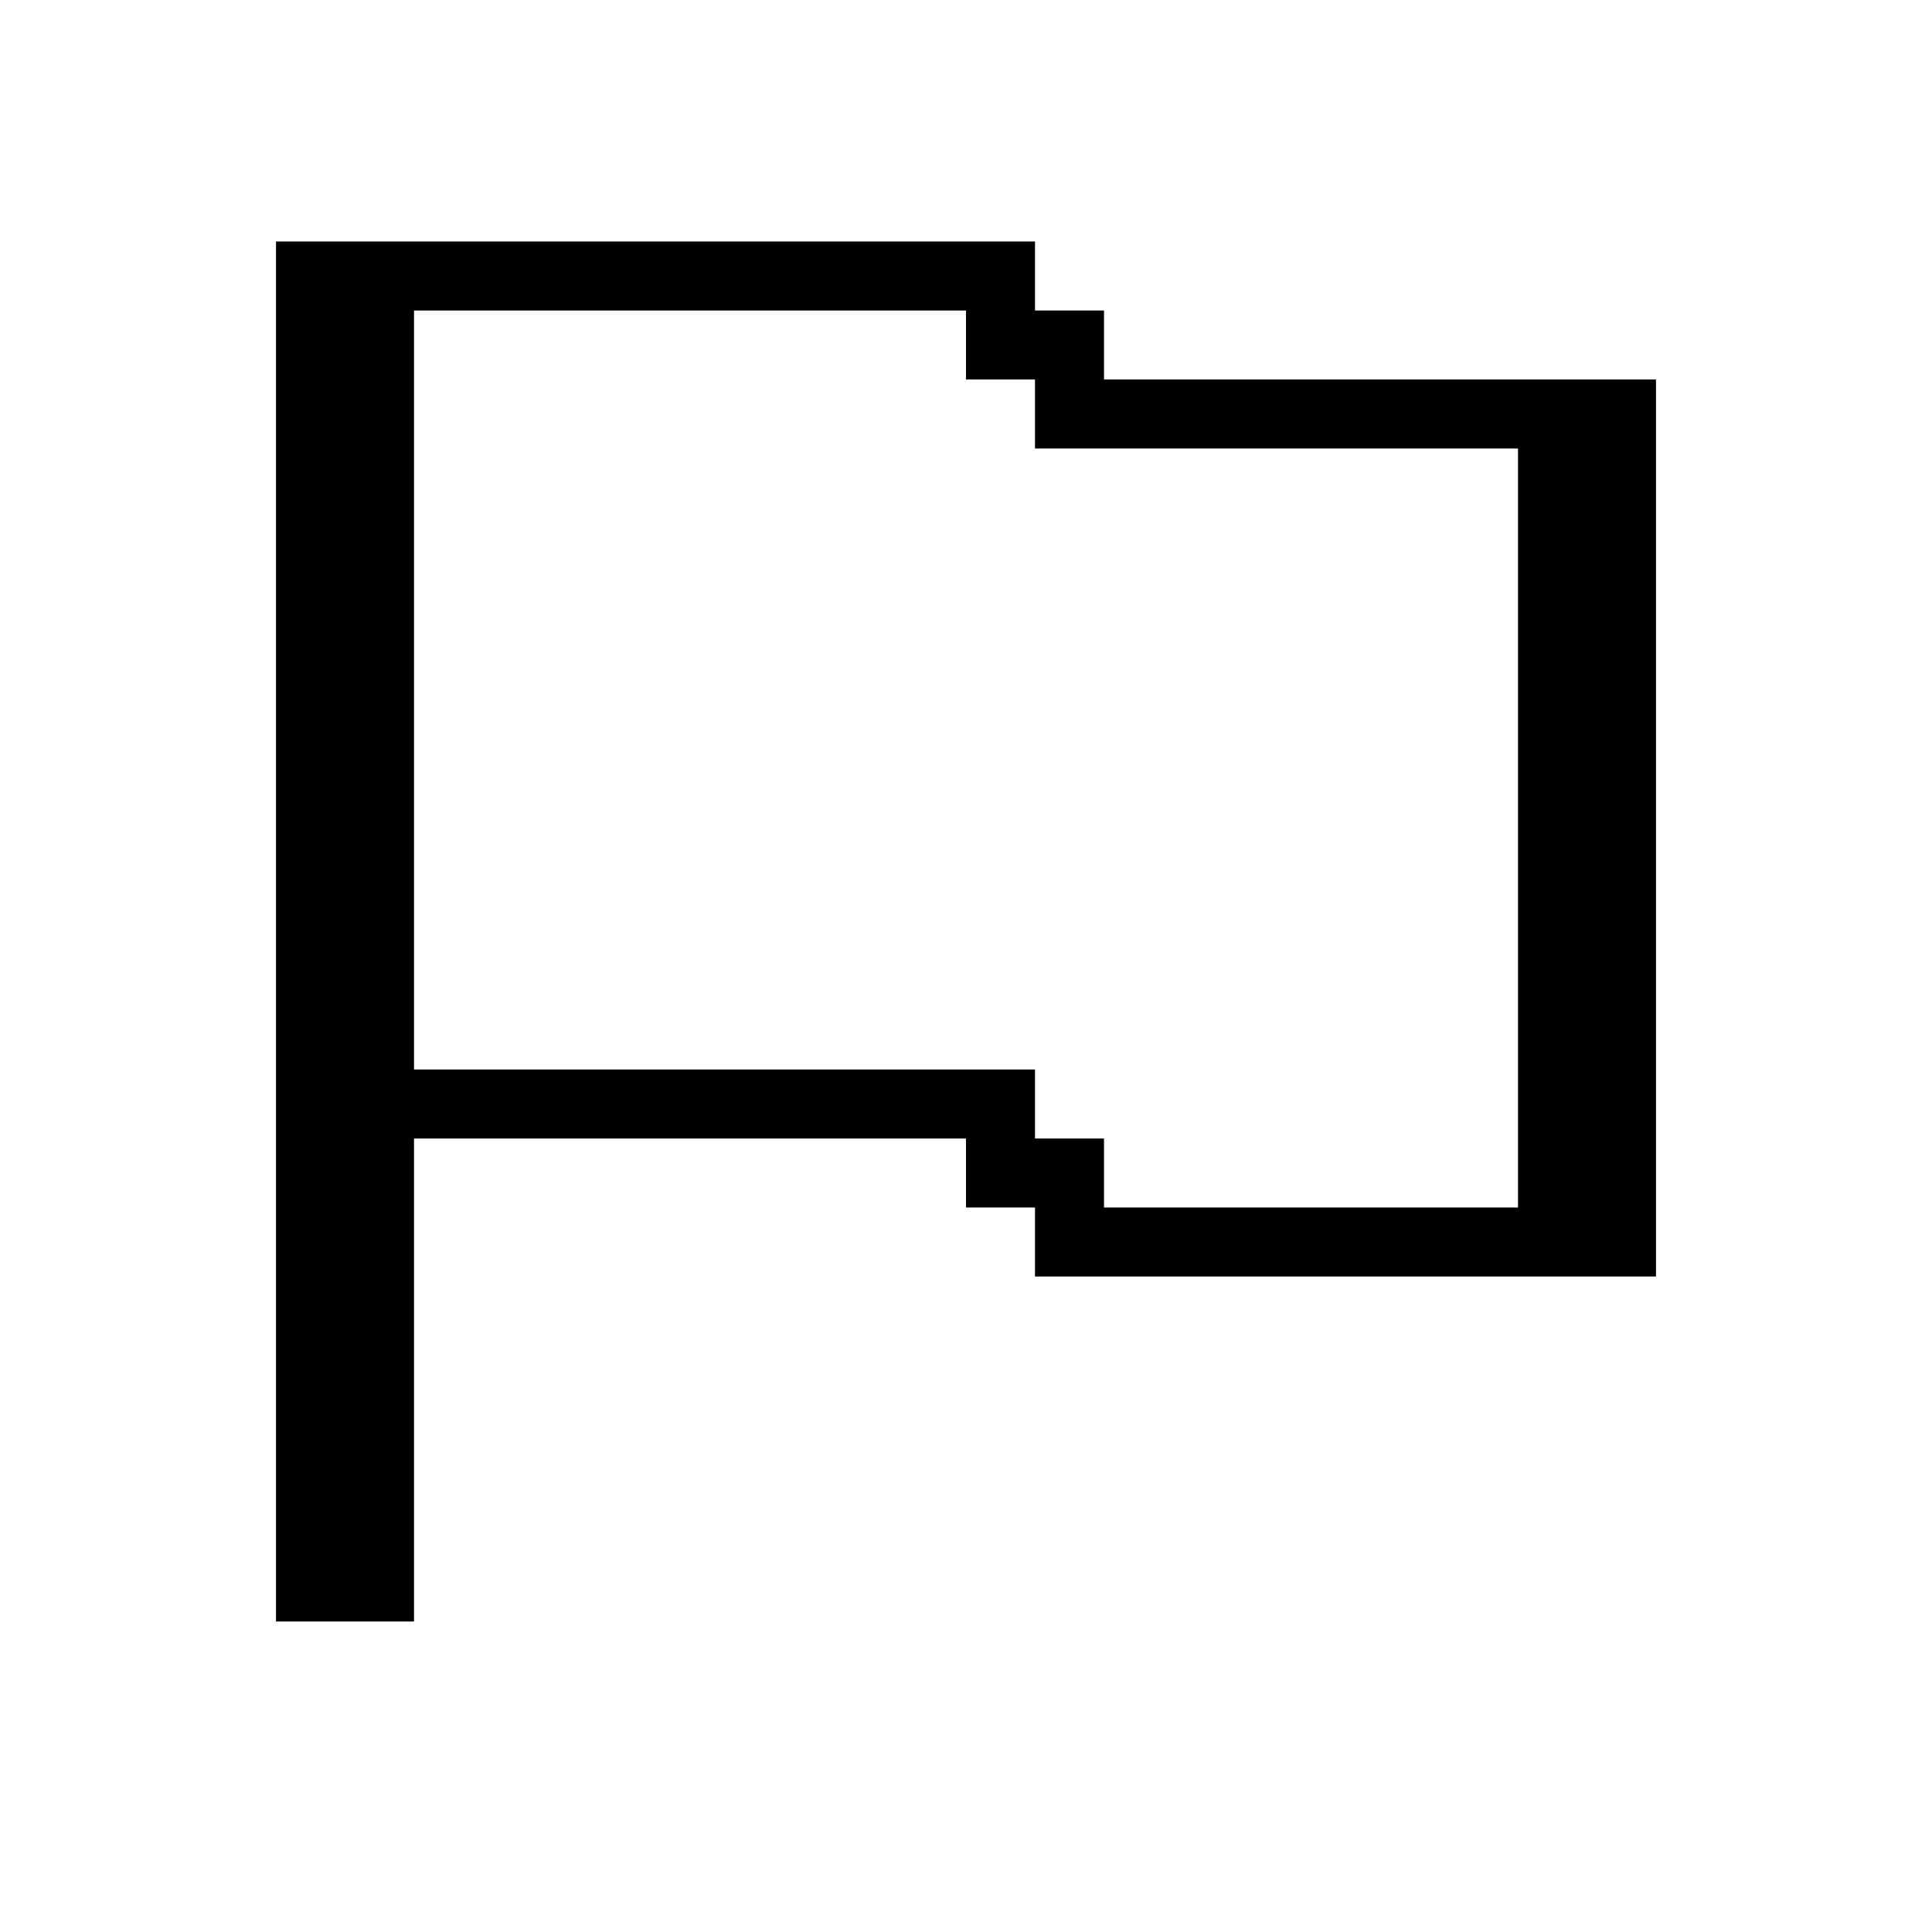
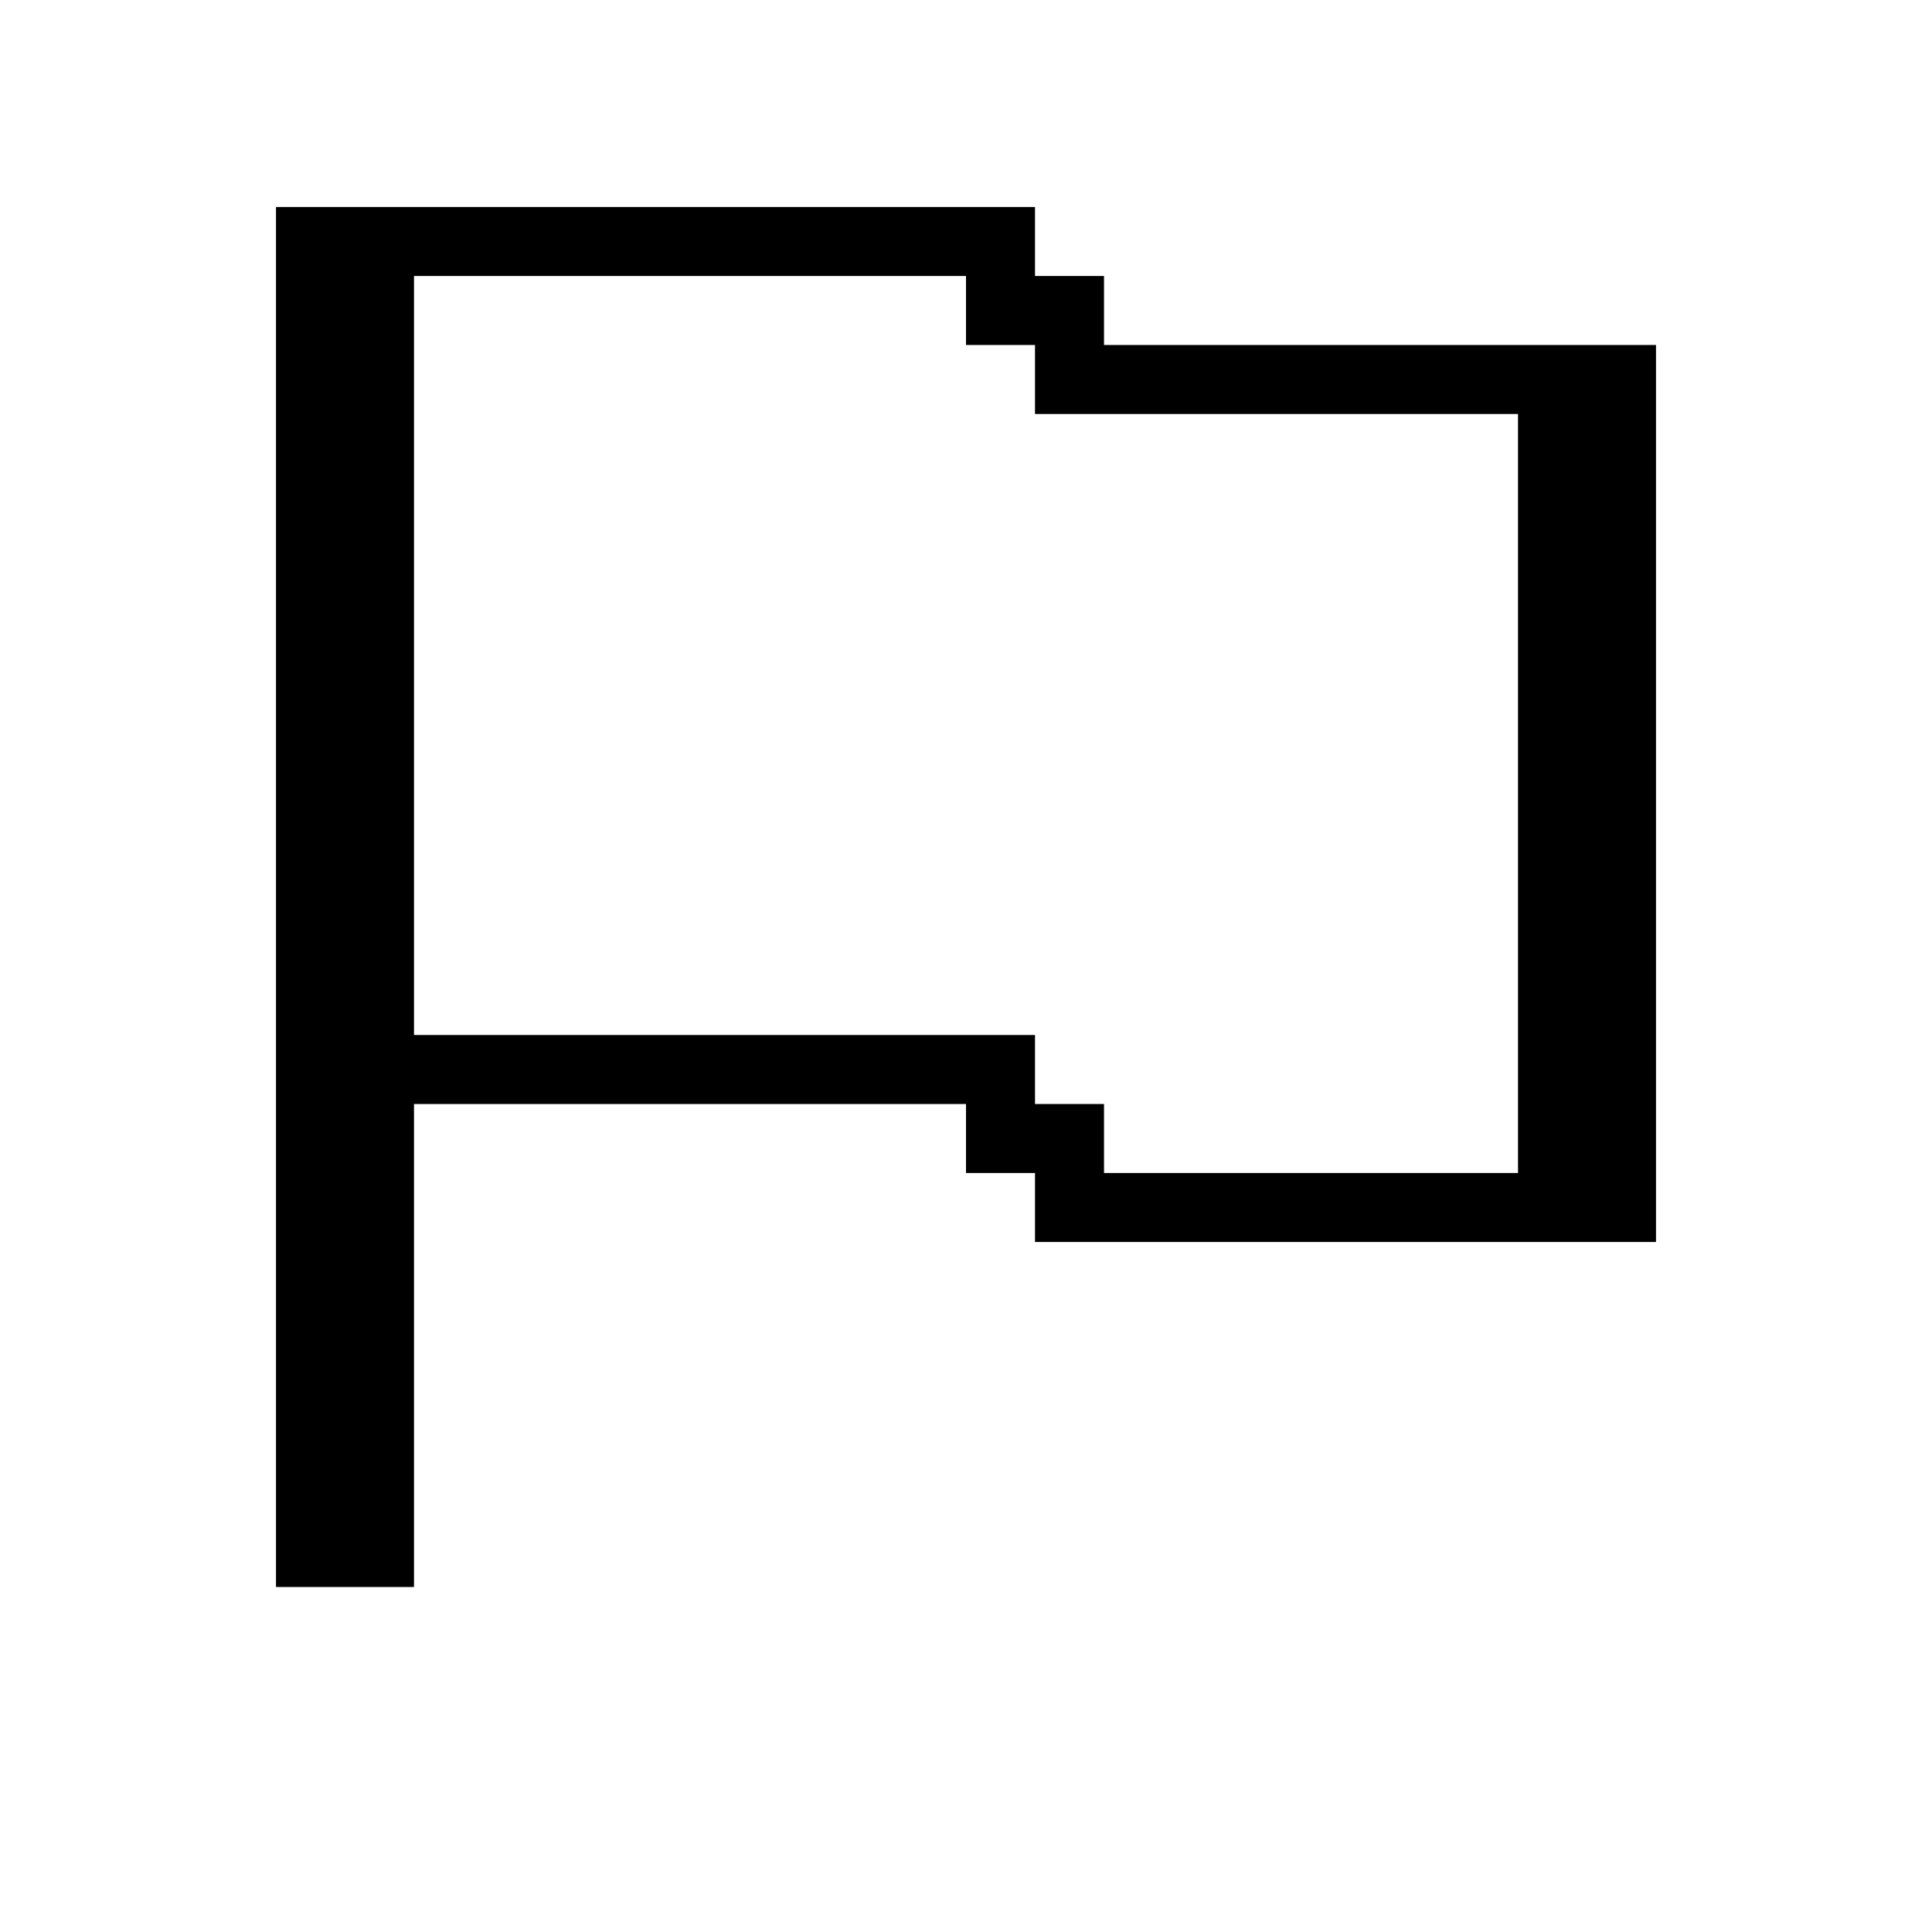
- <svg xmlns="http://www.w3.org/2000/svg" viewBox="0 0 28 28">
+ <svg xmlns="http://www.w3.org/2000/svg" viewBox="0 0.5 28 28">
  <path stroke="currentColor" d="M4 4h11M4 5h2M14 5h2M4 6h2M15 6h9M4 7h2M22 7h2M4 8h2M22 8h2M4 9h2M22 9h2M4 10h2M22 10h2M4 11h2M22 11h2M4 12h2M22 12h2M4 13h2M22 13h2M4 14h2M22 14h2M4 15h2M22 15h2M4 16h11M22 16h2M4 17h2M14 17h2M22 17h2M4 18h2M15 18h9M4 19h2M4 20h2M4 21h2M4 22h2M4 23h2" />
</svg>
